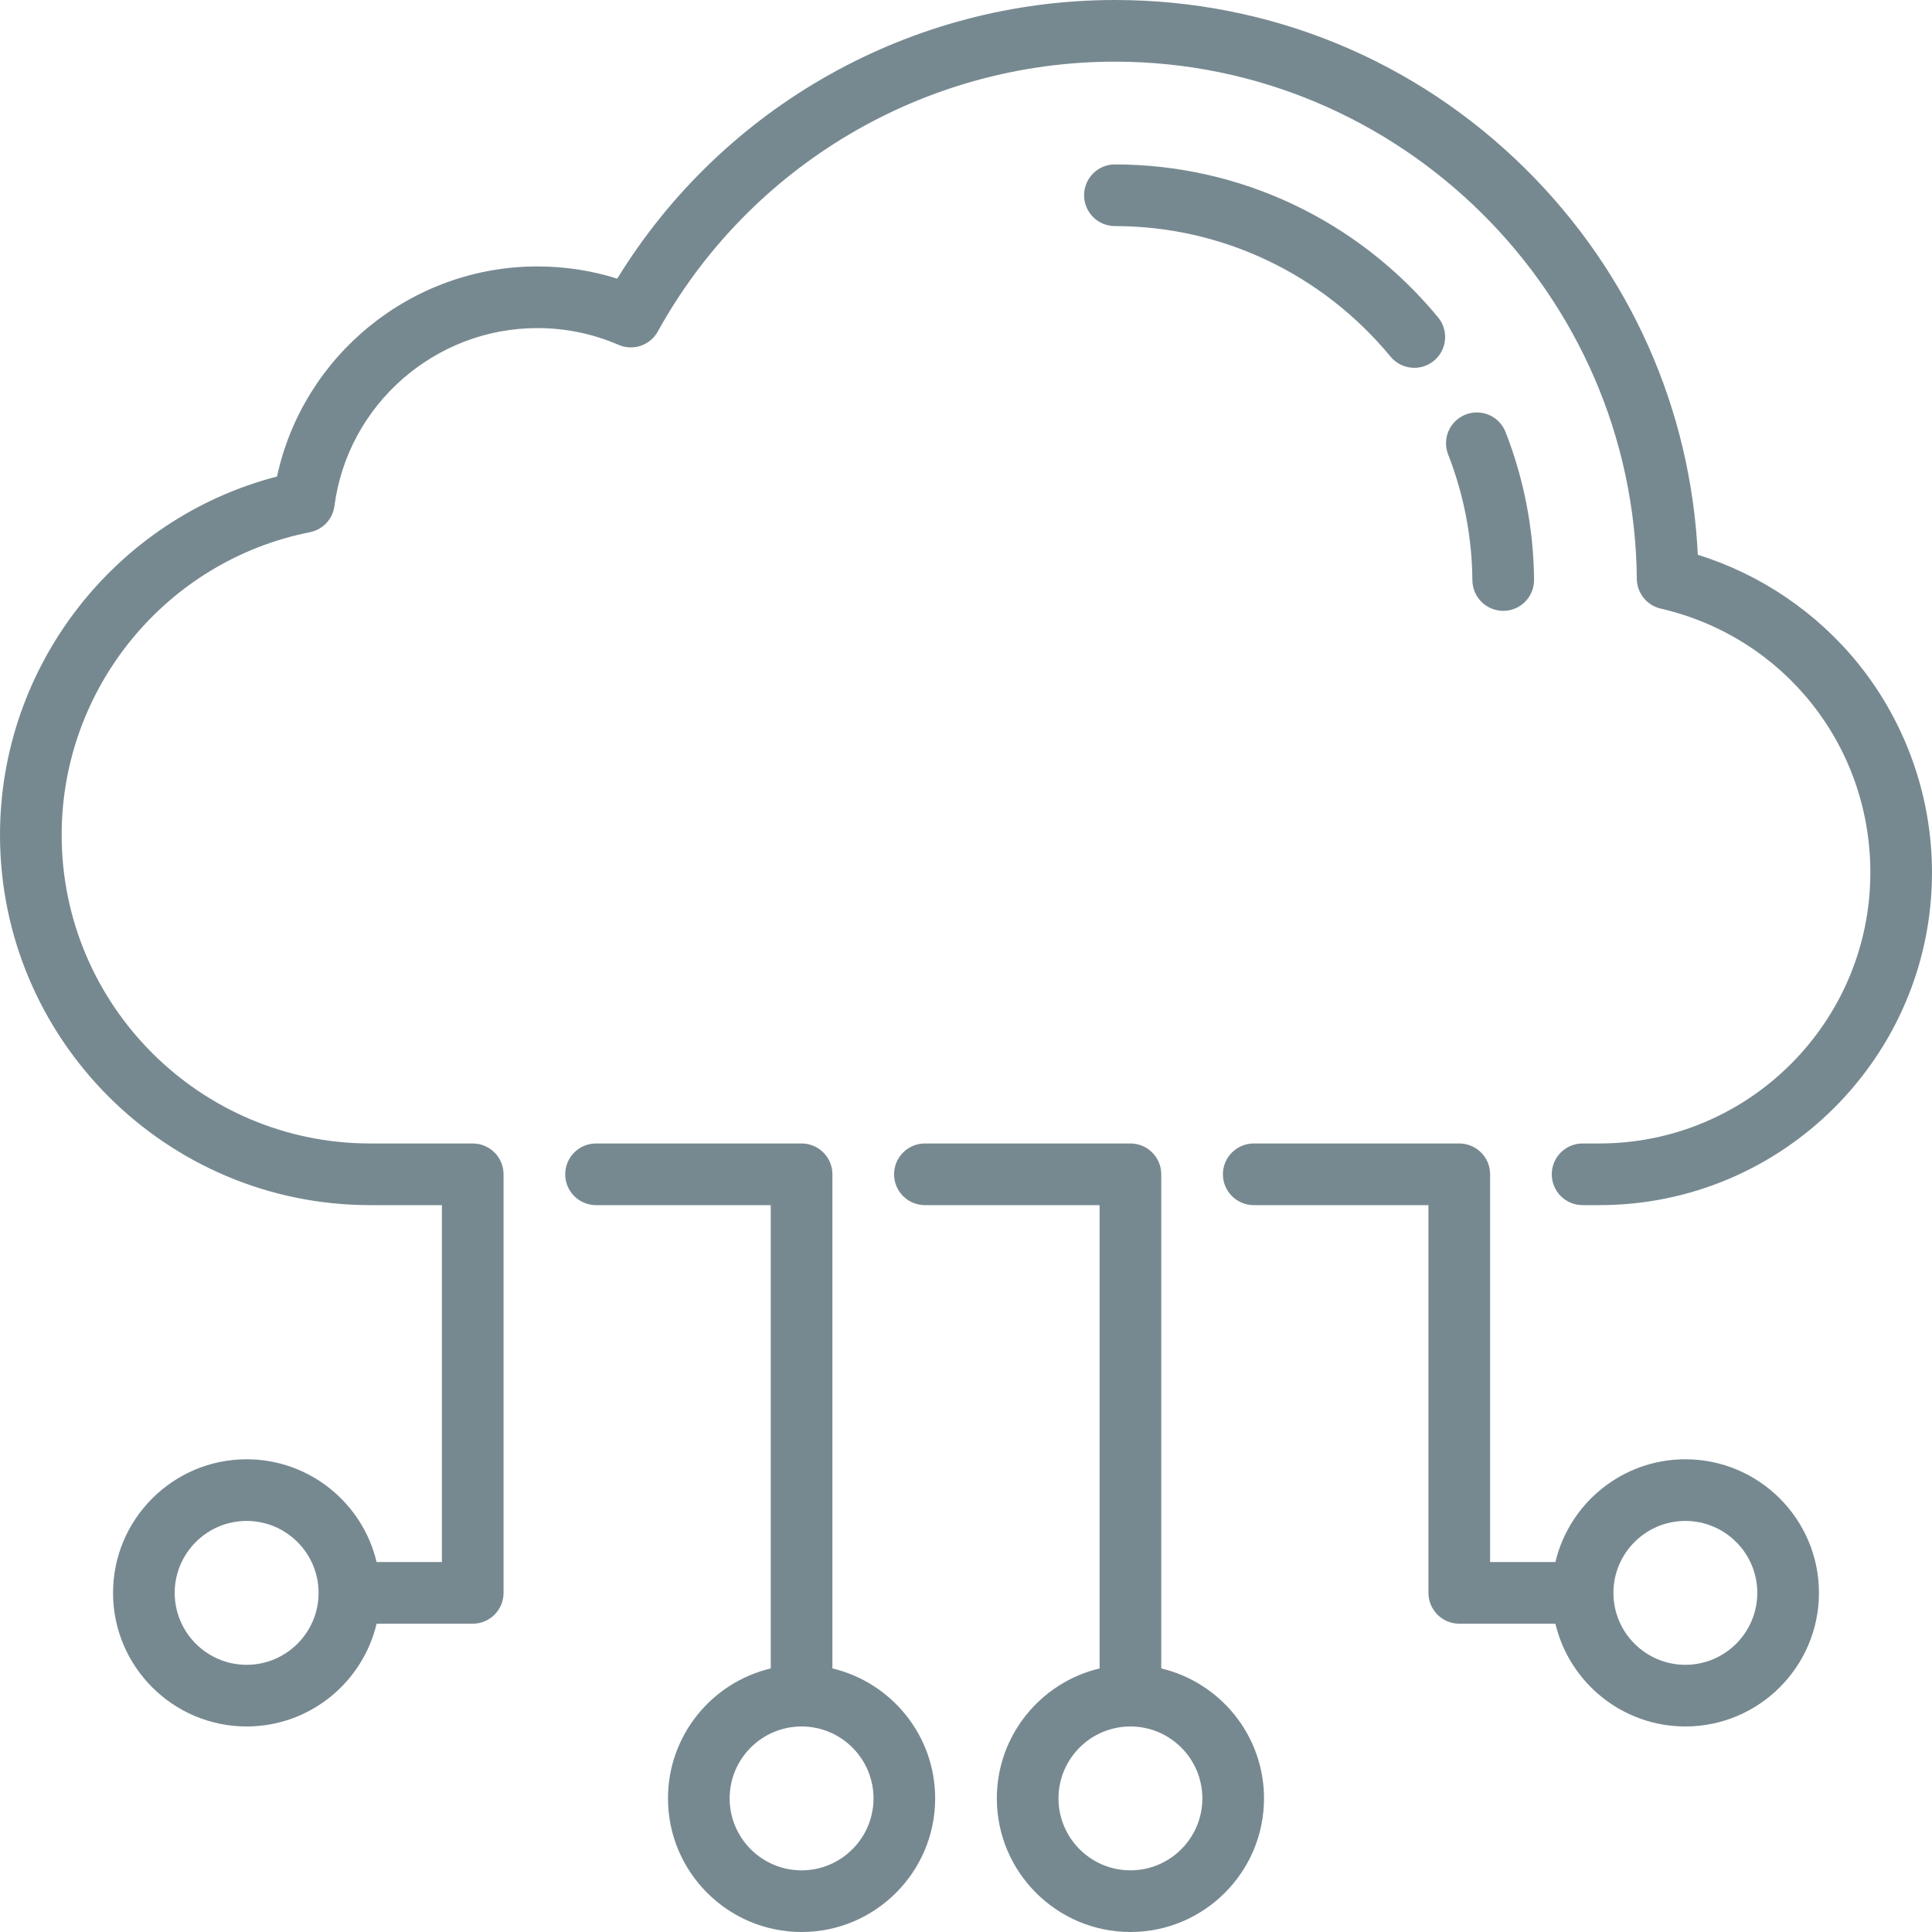
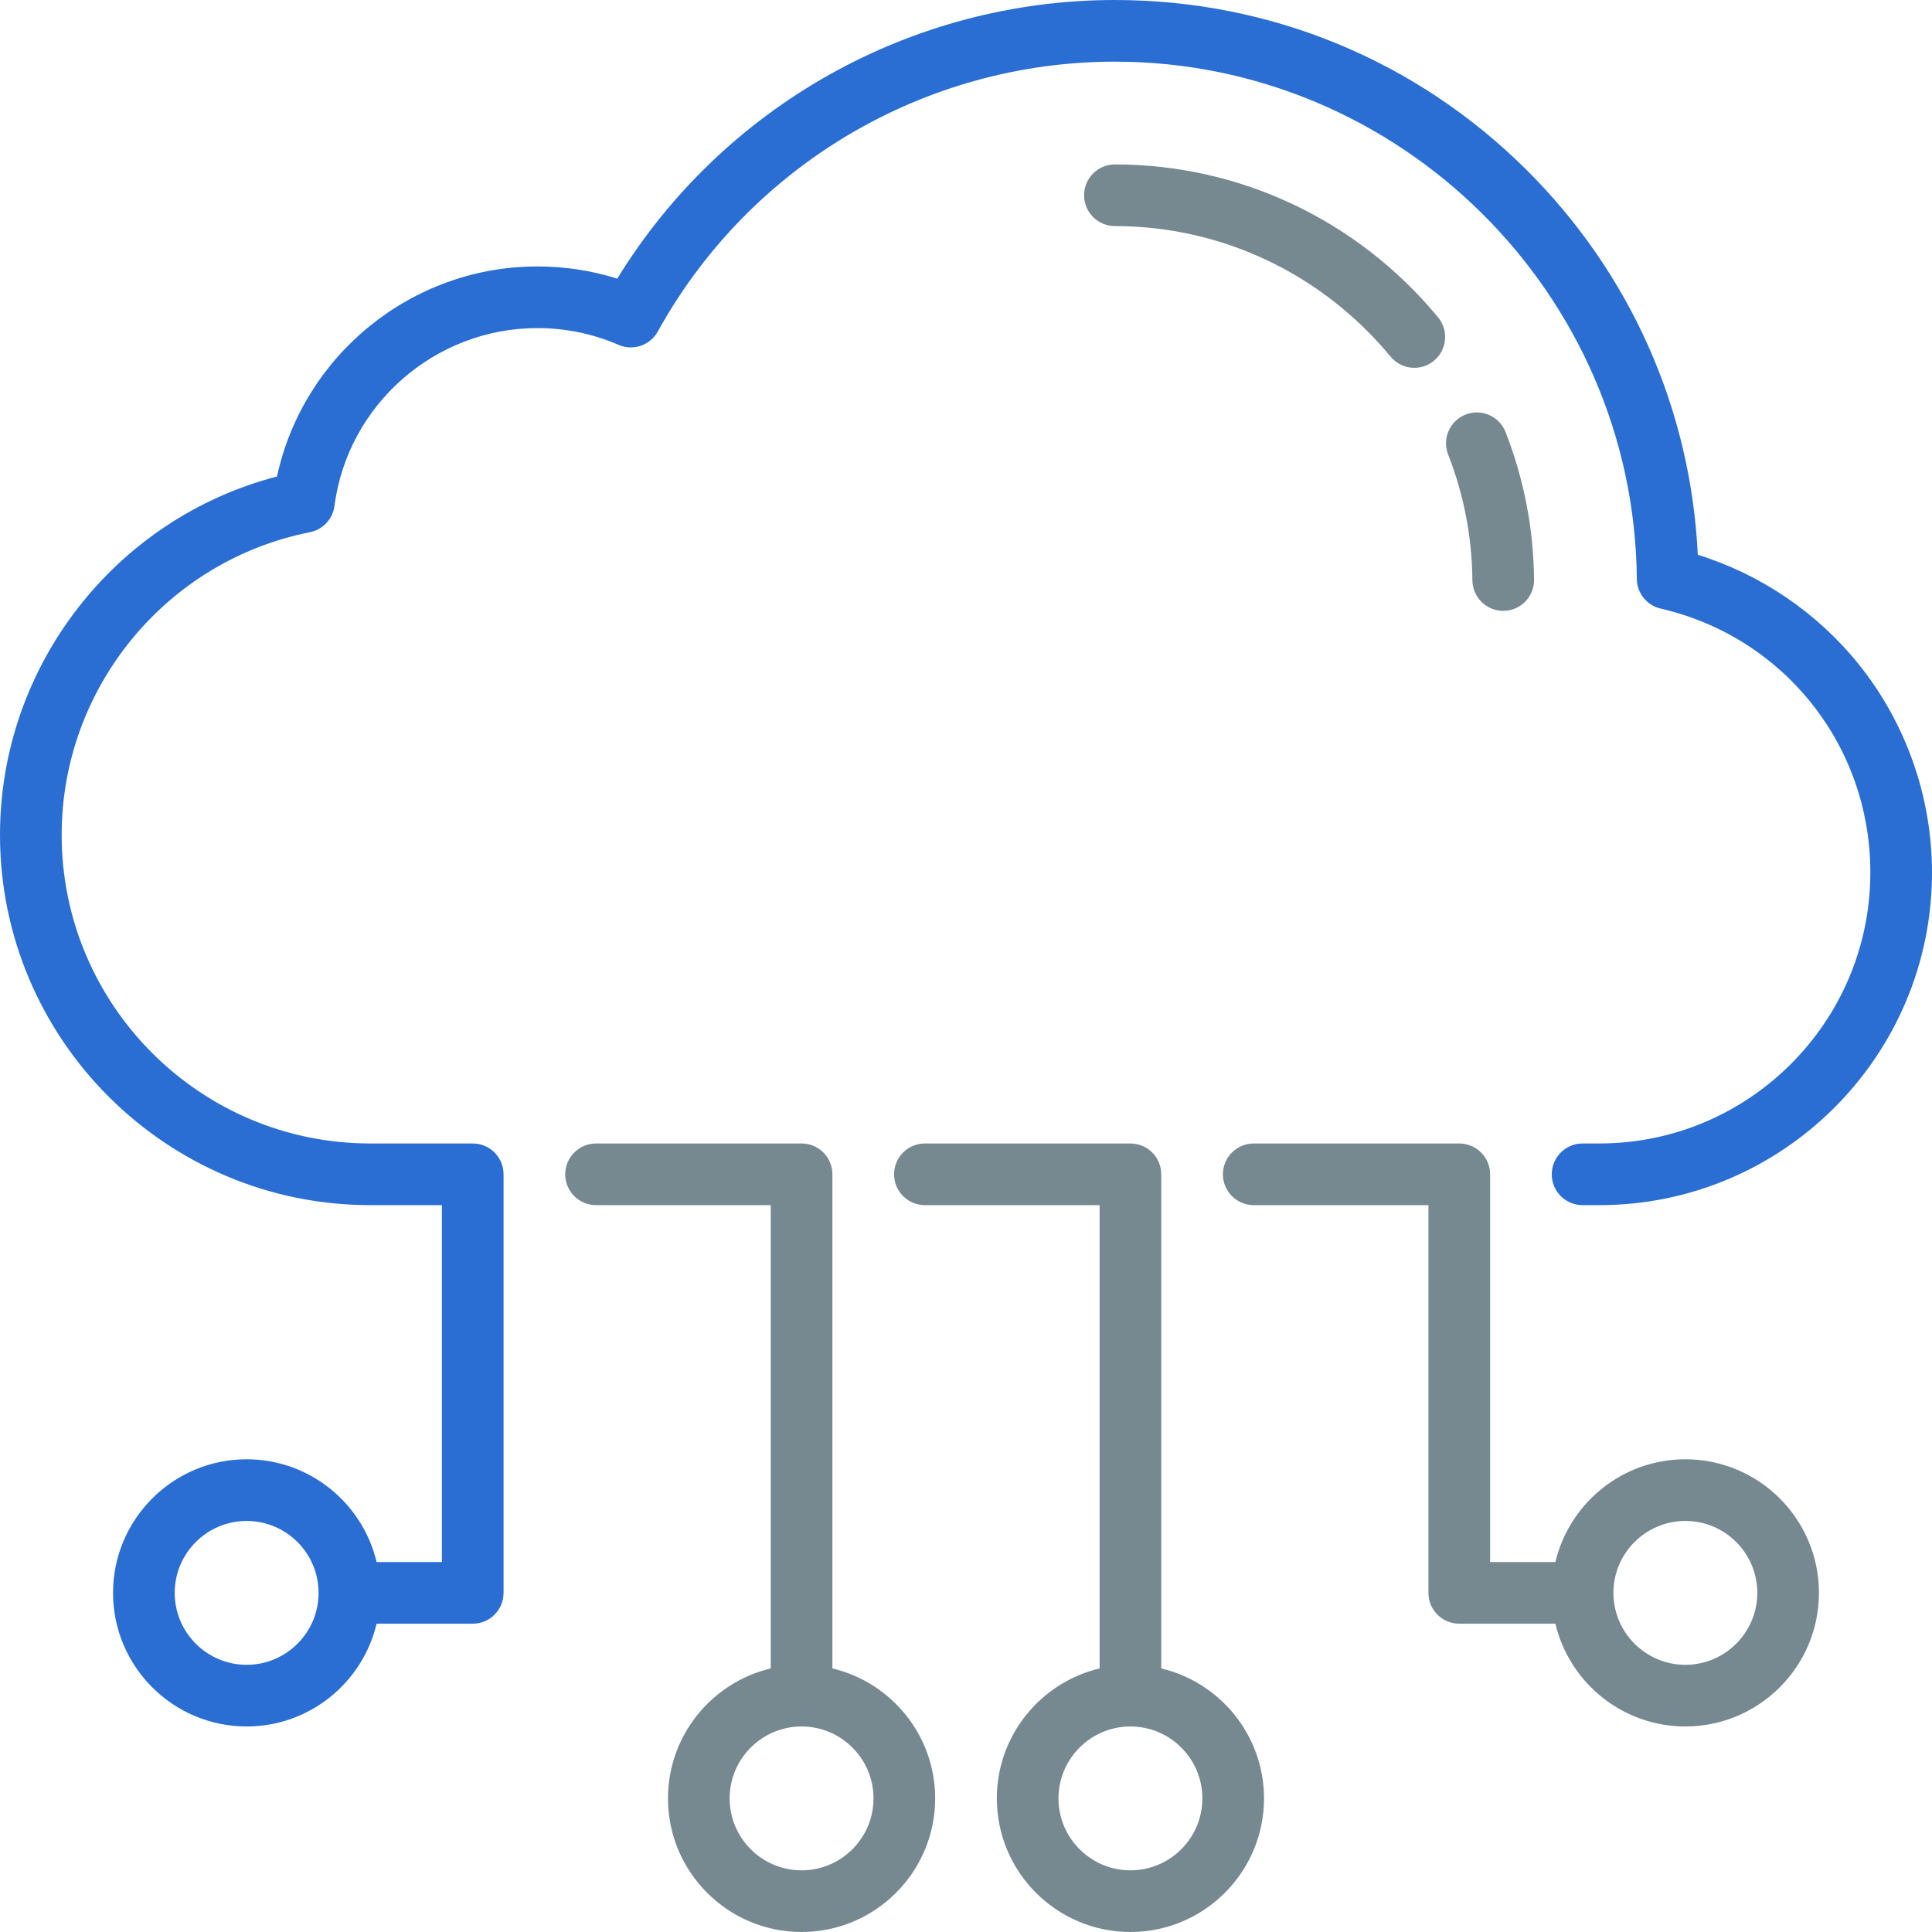
<svg xmlns="http://www.w3.org/2000/svg" version="1.1" viewBox="0 0 470 470" enable-background="new 0 0 470 470" width="512px" height="512px">
  <g>
    <path d="m202.5,405.883v-120.208c0-4.143-3.357-7.5-7.5-7.5h-50c-4.143,0-7.5,3.357-7.5,7.5s3.357,7.5 7.5,7.5h42.5v112.708c-14.315,3.396-25,16.278-25,31.617 0,17.921 14.579,32.5 32.5,32.5s32.5-14.579 32.5-32.5c0-15.339-10.685-28.221-25-31.617zm-7.5,49.117c-9.649,0-17.5-7.851-17.5-17.5s7.851-17.5 17.5-17.5 17.5,7.851 17.5,17.5-7.851,17.5-17.5,17.5z" fill="#778990" />
    <path d="m282.5,405.883v-120.208c0-4.143-3.357-7.5-7.5-7.5h-49.999c-4.143,0-7.5,3.357-7.5,7.5s3.357,7.5 7.5,7.5h42.499v112.708c-14.315,3.396-25,16.278-25,31.617 0,17.921 14.579,32.5 32.5,32.5s32.5-14.579 32.5-32.5c0-15.339-10.685-28.221-25-31.617zm-7.5,49.117c-9.649,0-17.5-7.851-17.5-17.5s7.851-17.5 17.5-17.5 17.5,7.851 17.5,17.5-7.851,17.5-17.5,17.5z" fill="#778990" />
    <path d="m410,355c-15.339,0-28.221,10.685-31.617,25h-15.883v-94.325c0-4.143-3.357-7.5-7.5-7.5h-50c-4.143,0-7.5,3.357-7.5,7.5s3.357,7.5 7.5,7.5h42.5v94.325c0,4.143 3.357,7.5 7.5,7.5h23.383c3.396,14.315 16.278,25 31.617,25 17.921,0 32.5-14.579 32.5-32.5s-14.579-32.5-32.5-32.5zm0,50c-9.649,0-17.5-7.851-17.5-17.5s7.851-17.5 17.5-17.5 17.5,7.851 17.5,17.5-7.851,17.5-17.5,17.5z" fill="#778990" />
-     <path d="M452.141,161.557c-10.108-12.55-23.837-21.848-39.113-26.592c-1.72-35.503-16.45-68.628-41.84-93.806   C344.422,14.617,308.922,0,271.226,0c-49.501,0-95.306,25.812-121.066,67.787c-6.264-1.975-12.775-2.972-19.434-2.972   c-30.637,0-56.983,21.626-63.336,51.105C28.044,126.127,0,161.988,0,203.101c0,49.667,40.406,90.074,90.073,90.074H107.5V380   H91.617C88.221,365.685,75.339,355,60,355c-17.921,0-32.5,14.579-32.5,32.5S42.079,420,60,420c15.339,0,28.221-10.685,31.617-25   H115c4.143,0,7.5-3.357,7.5-7.5V285.675c0-4.143-3.357-7.5-7.5-7.5H90.073C48.678,278.175,15,244.497,15,203.101   c0-35.723,25.395-66.688,60.383-73.627c3.155-0.625,5.561-3.193,5.978-6.383c3.229-24.671,24.451-43.275,49.365-43.275   c6.854,0,13.501,1.373,19.756,4.08c3.546,1.535,7.675,0.125,9.543-3.254C182.409,40.152,225.019,15,271.226,15   c69.384,0,126.34,56.438,126.966,125.812c0.031,3.466,2.433,6.458,5.809,7.239c30.028,6.949,51,33.351,51,64.203   c0,36.349-29.571,65.921-65.92,65.921H385c-4.143,0-7.5,3.357-7.5,7.5s3.357,7.5,7.5,7.5h4.08c44.619,0,80.92-36.301,80.92-80.921   C470,193.859,463.657,175.854,452.141,161.557z M60,405c-9.649,0-17.5-7.851-17.5-17.5S50.351,370,60,370s17.5,7.851,17.5,17.5   S69.649,405,60,405z" fill="#778990" />
+     <path d="M452.141,161.557c-10.108-12.55-23.837-21.848-39.113-26.592c-1.72-35.503-16.45-68.628-41.84-93.806   C344.422,14.617,308.922,0,271.226,0c-49.501,0-95.306,25.812-121.066,67.787c-6.264-1.975-12.775-2.972-19.434-2.972   c-30.637,0-56.983,21.626-63.336,51.105C28.044,126.127,0,161.988,0,203.101c0,49.667,40.406,90.074,90.073,90.074H107.5V380   H91.617C88.221,365.685,75.339,355,60,355c-17.921,0-32.5,14.579-32.5,32.5S42.079,420,60,420c15.339,0,28.221-10.685,31.617-25   H115c4.143,0,7.5-3.357,7.5-7.5V285.675c0-4.143-3.357-7.5-7.5-7.5H90.073C48.678,278.175,15,244.497,15,203.101   c0-35.723,25.395-66.688,60.383-73.627c3.155-0.625,5.561-3.193,5.978-6.383c3.229-24.671,24.451-43.275,49.365-43.275   c6.854,0,13.501,1.373,19.756,4.08c3.546,1.535,7.675,0.125,9.543-3.254C182.409,40.152,225.019,15,271.226,15   c69.384,0,126.34,56.438,126.966,125.812c0.031,3.466,2.433,6.458,5.809,7.239c30.028,6.949,51,33.351,51,64.203   c0,36.349-29.571,65.921-65.92,65.921H385c-4.143,0-7.5,3.357-7.5,7.5s3.357,7.5,7.5,7.5h4.08c44.619,0,80.92-36.301,80.92-80.921   C470,193.859,463.657,175.854,452.141,161.557z M60,405c-9.649,0-17.5-7.851-17.5-17.5S50.351,370,60,370s17.5,7.851,17.5,17.5   S69.649,405,60,405z" fill="#2a6ed4" />
    <path d="m365.692,148.605h0.069c4.142-0.038 7.469-3.426 7.432-7.568-0.112-12.354-2.444-24.443-6.931-35.931-1.508-3.858-5.856-5.765-9.715-4.258s-5.765,5.856-4.258,9.715c3.822,9.784 5.808,20.083 5.903,30.61 0.039,4.12 3.389,7.432 7.5,7.432z" fill="#778990" />
    <path d="m338.278,86.756c1.483,1.796 3.626,2.724 5.786,2.724 1.683,0 3.375-0.563 4.772-1.718 3.193-2.638 3.644-7.365 1.006-10.559-19.53-23.643-48.185-37.203-78.615-37.203-4.143,0-7.5,3.357-7.5,7.5s3.357,7.5 7.5,7.5c25.94,0 50.379,11.574 67.051,31.756z" fill="#778990" />
  </g>
</svg>
